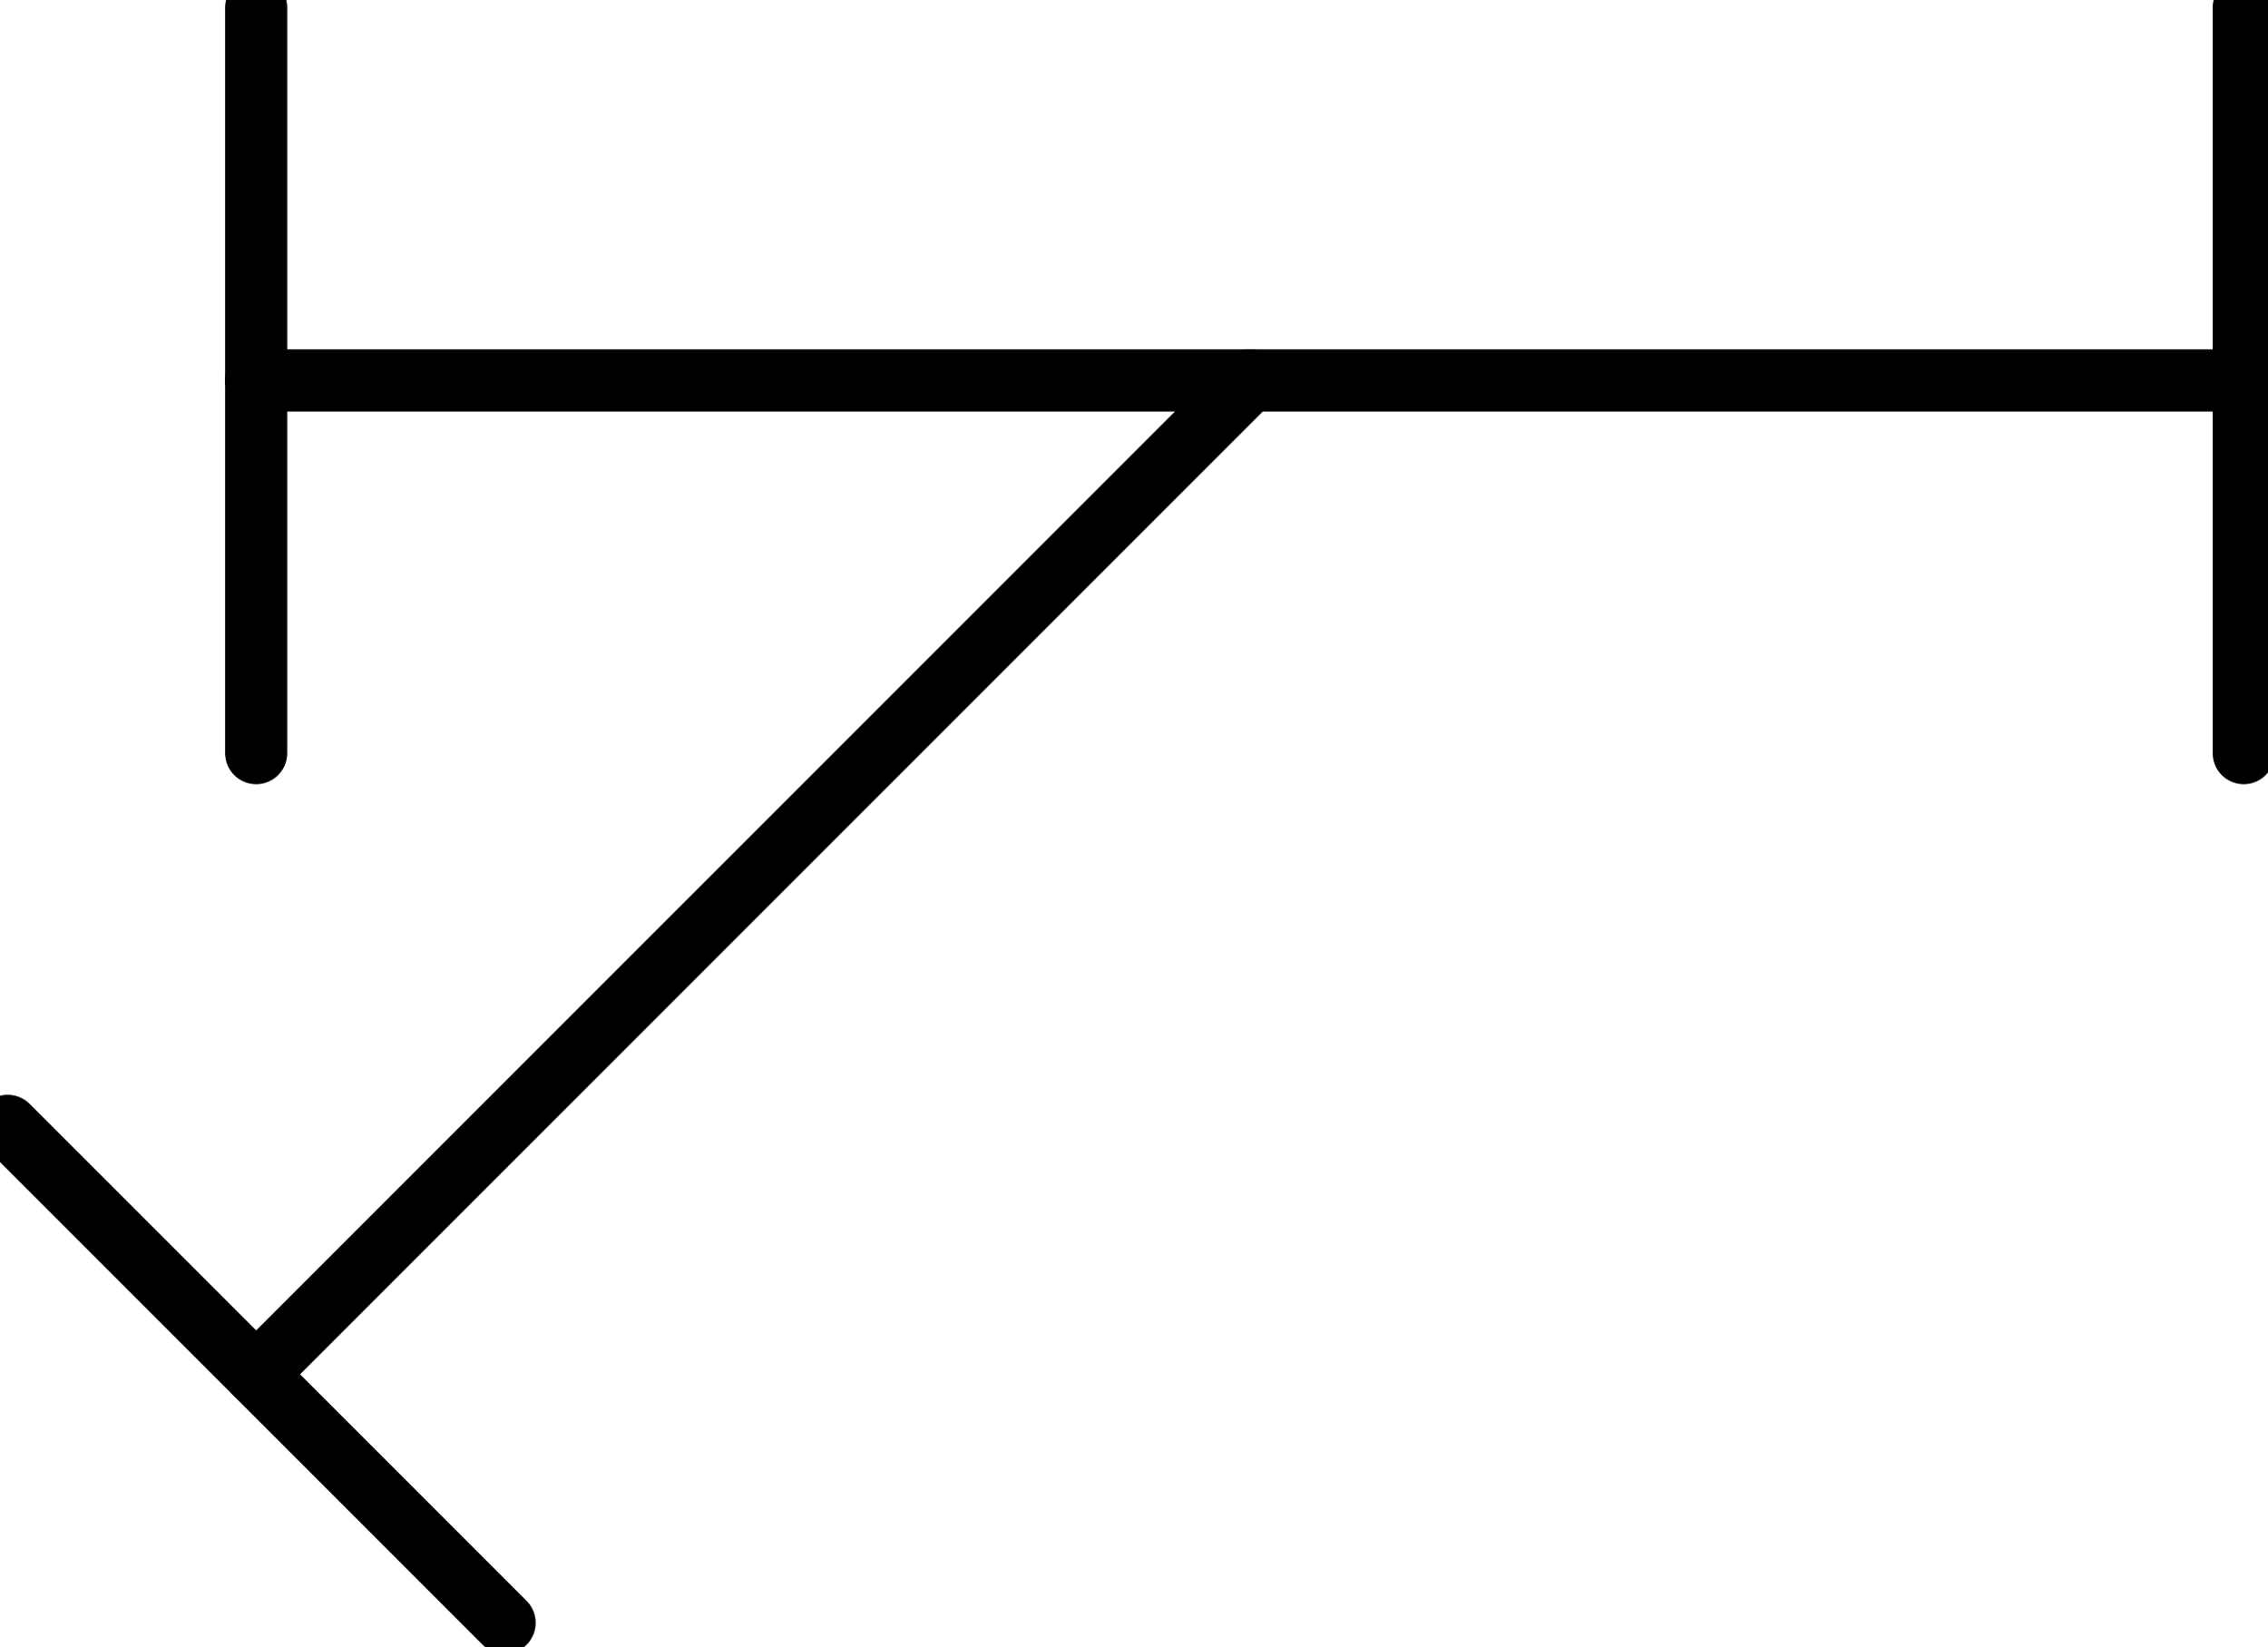
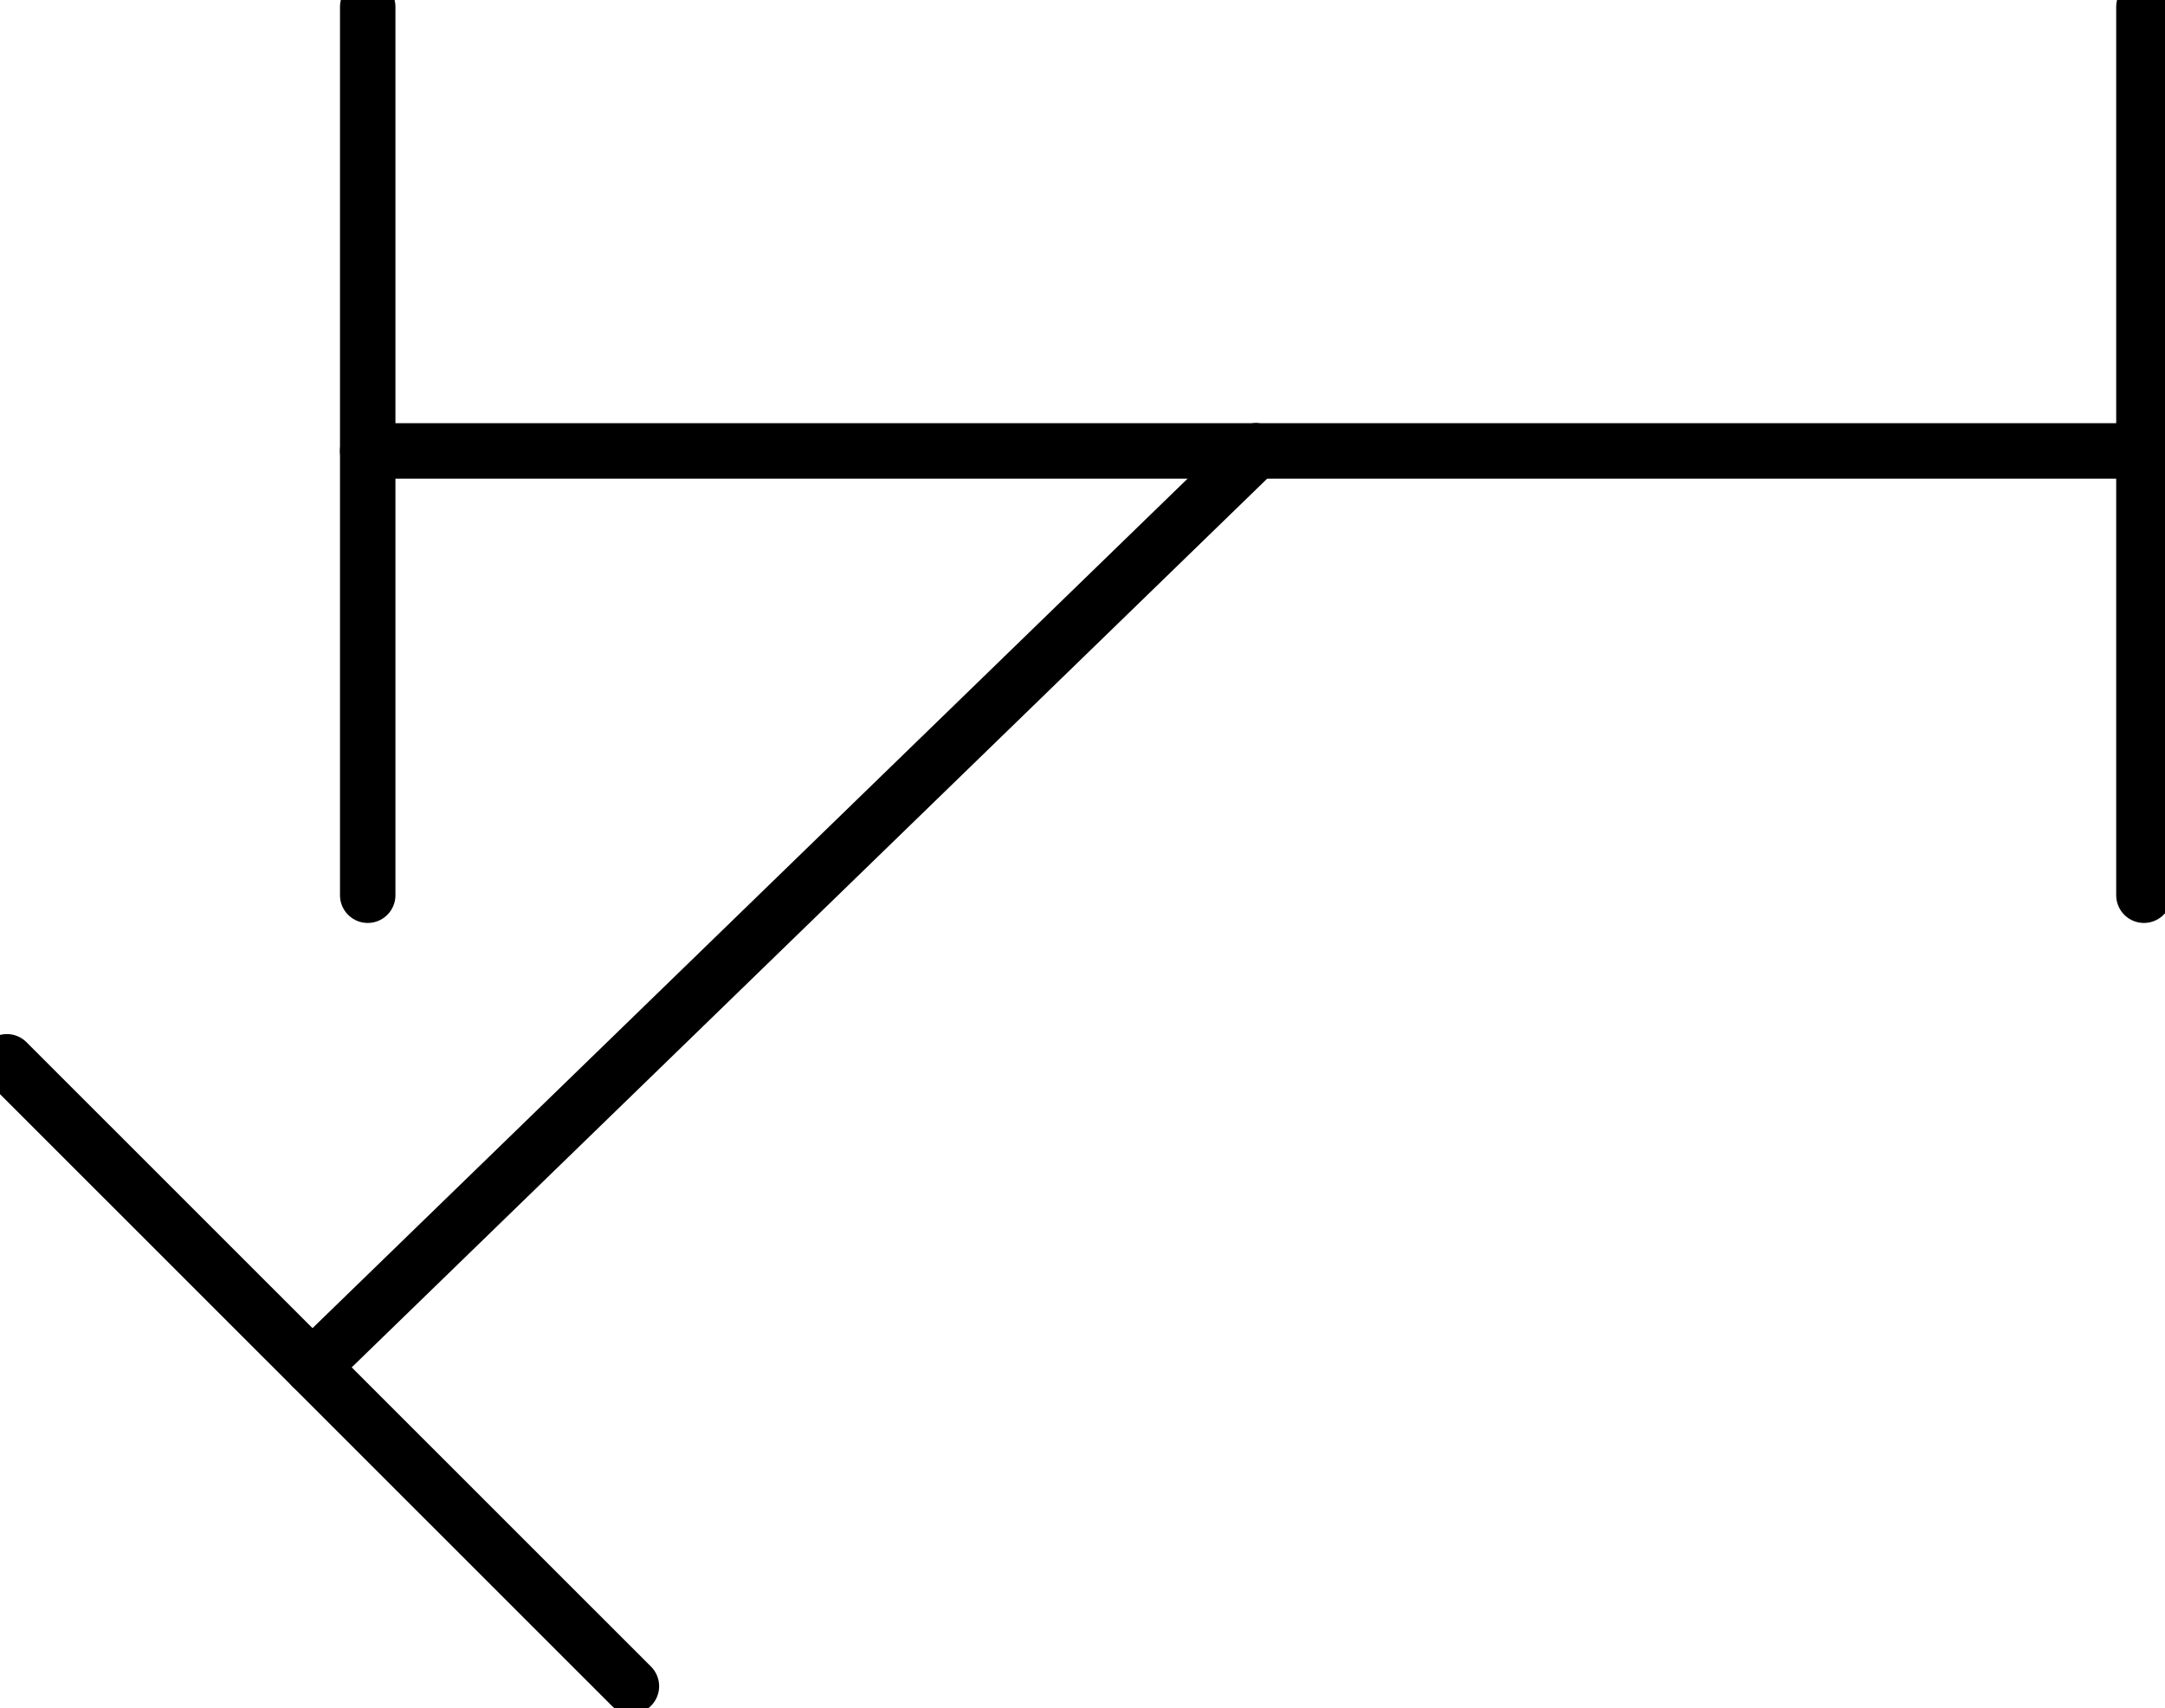
- <svg xmlns="http://www.w3.org/2000/svg" version="1.1" width="38.626mm" height="28.044mm" viewBox="-0.031 -0.031 9.125 6.625">
+ <svg xmlns="http://www.w3.org/2000/svg" version="1.1" width="41.321mm" height="32.58mm" viewBox="-0.031 -0.031 9.762 7.697">
  <defs vector-effect="non-scaling-stroke" />
  <g>
+     <g id="cell-rTv7CTksNgFsIOxEW_WO-3" layer="Symbol">
+       <path d="M0 4.756L2.816 7.571" fill="none" stroke="rgb(0, 0, 0)" stroke-miterlimit="10" pointer-events="stroke" stroke-width="0.25" stroke-linecap="round" stroke-linejoin="round" />
+     </g>
    <g id="cell-LmwRa5m2ogFTfMC_VaVA-14" layer="Symbol">
-       <path d="M1 1.5L5 1.5" fill="none" stroke="rgb(0, 0, 0)" stroke-miterlimit="10" pointer-events="stroke" stroke-width="0.25" stroke-linecap="round" stroke-linejoin="round" />
-     </g>
-     <g id="cell-LmwRa5m2ogFTfMC_VaVA-13" layer="Symbol">
-       <path d="M2 6.5L0 4.5" fill="none" stroke="rgb(0, 0, 0)" stroke-miterlimit="10" pointer-events="stroke" stroke-width="0.25" stroke-linecap="round" stroke-linejoin="round" />
+       <path d="M1.627 2.002L5.632 2.002" fill="none" stroke="rgb(0, 0, 0)" stroke-miterlimit="10" pointer-events="stroke" stroke-width="0.25" stroke-linecap="round" stroke-linejoin="round" />
    </g>
    <g id="cell-LmwRa5m2ogFTfMC_VaVA-12" layer="Symbol">
-       <path d="M1 5.5L5 1.5" fill="none" stroke="rgb(0, 0, 0)" stroke-miterlimit="10" pointer-events="stroke" stroke-width="0.25" stroke-linecap="round" stroke-linejoin="round" />
+       <path d="M1.377 6.132L5.632 2.002" fill="none" stroke="rgb(0, 0, 0)" stroke-miterlimit="10" pointer-events="stroke" stroke-width="0.25" stroke-linecap="round" stroke-linejoin="round" />
    </g>
    <g id="cell-LmwRa5m2ogFTfMC_VaVA-5" layer="Symbol">
-       <path d="M5 1.5L9 1.5" fill="none" stroke="rgb(0, 0, 0)" stroke-miterlimit="10" pointer-events="stroke" stroke-width="0.25" stroke-linecap="round" stroke-linejoin="round" />
+       <path d="M5.632 2.002L9.636 2.002" fill="none" stroke="rgb(0, 0, 0)" stroke-miterlimit="10" pointer-events="stroke" stroke-width="0.25" stroke-linecap="round" stroke-linejoin="round" />
    </g>
    <g id="cell-LmwRa5m2ogFTfMC_VaVA-0" layer="Symbol">
-       <path d="M9 3L9 0" fill="none" stroke="rgb(0, 0, 0)" stroke-miterlimit="10" pointer-events="stroke" stroke-width="0.25" stroke-linecap="round" stroke-linejoin="round" />
+       <path d="M9.636 4.005L9.636 0" fill="none" stroke="rgb(0, 0, 0)" stroke-miterlimit="10" pointer-events="stroke" stroke-width="0.25" stroke-linecap="round" stroke-linejoin="round" />
    </g>
    <g id="cell-8SfY9AcWIXY1wlhgkMa5-3" layer="Symbol">
-       <path d="M1 3L1 0" fill="none" stroke="rgb(0, 0, 0)" stroke-miterlimit="10" pointer-events="stroke" stroke-width="0.25" stroke-linecap="round" stroke-linejoin="round" />
+       <path d="M1.627 4.005L1.627 0" fill="none" stroke="rgb(0, 0, 0)" stroke-miterlimit="10" pointer-events="stroke" stroke-width="0.25" stroke-linecap="round" stroke-linejoin="round" />
    </g>
  </g>
</svg>
